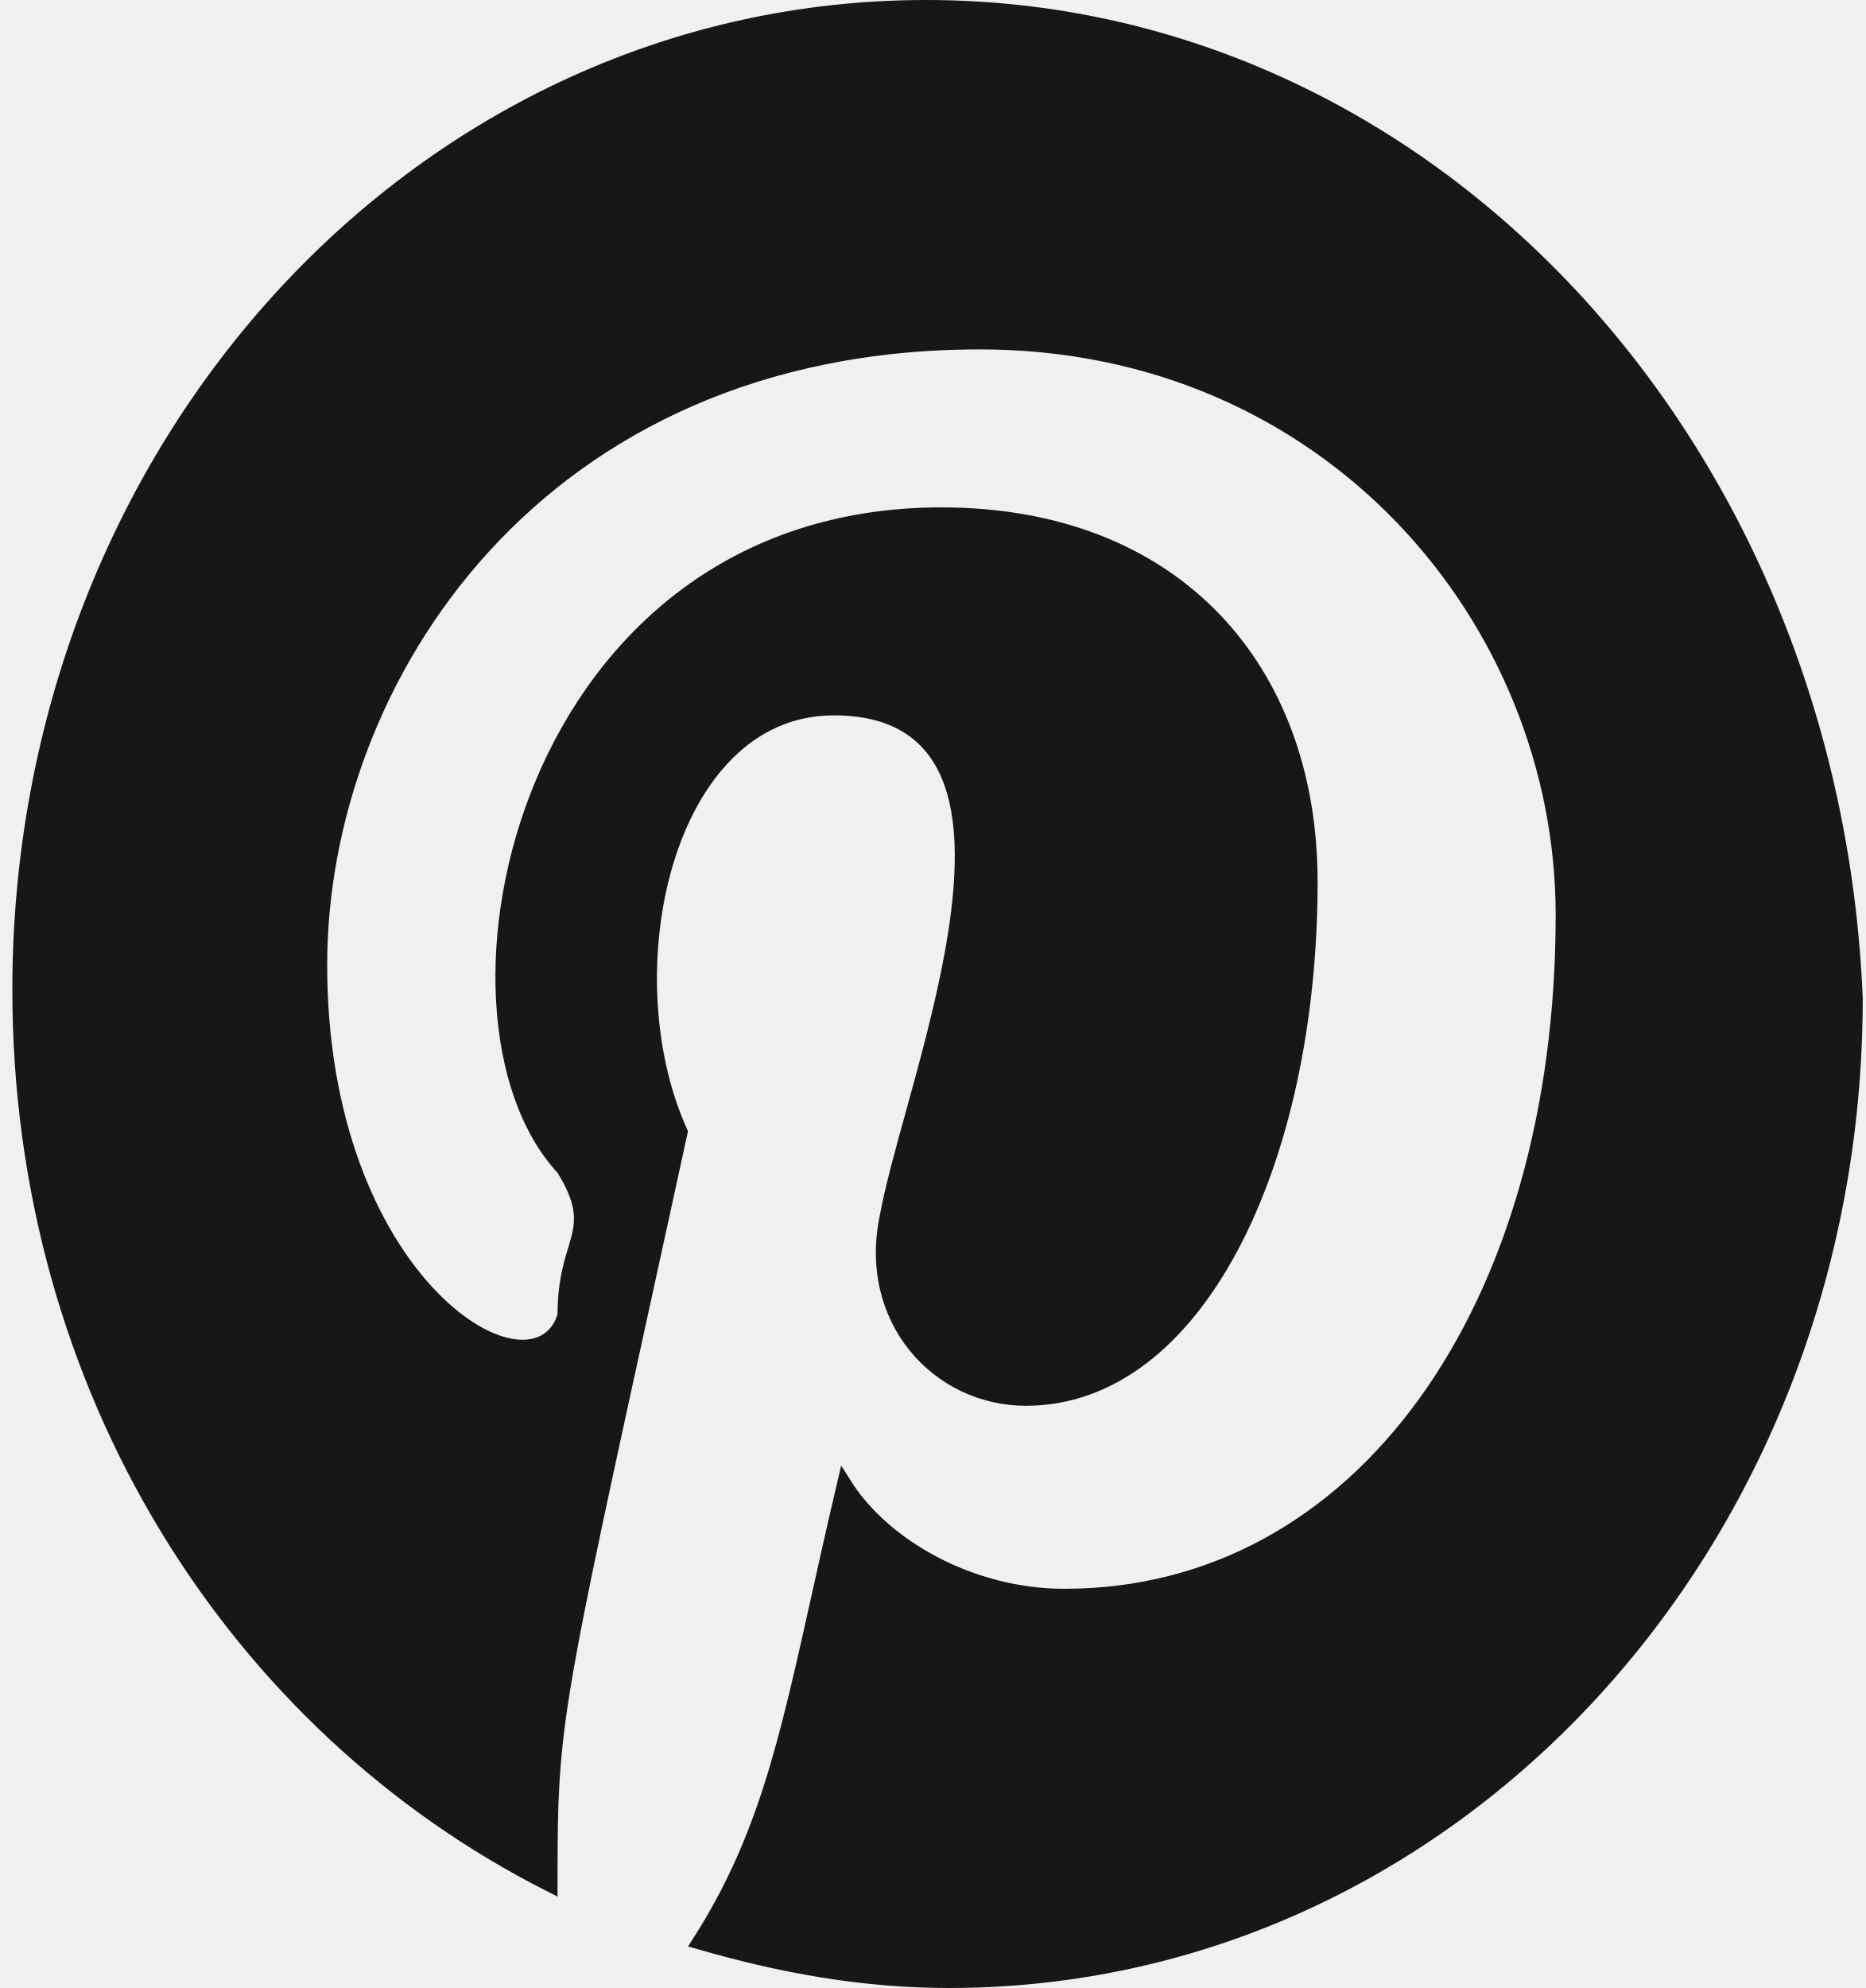
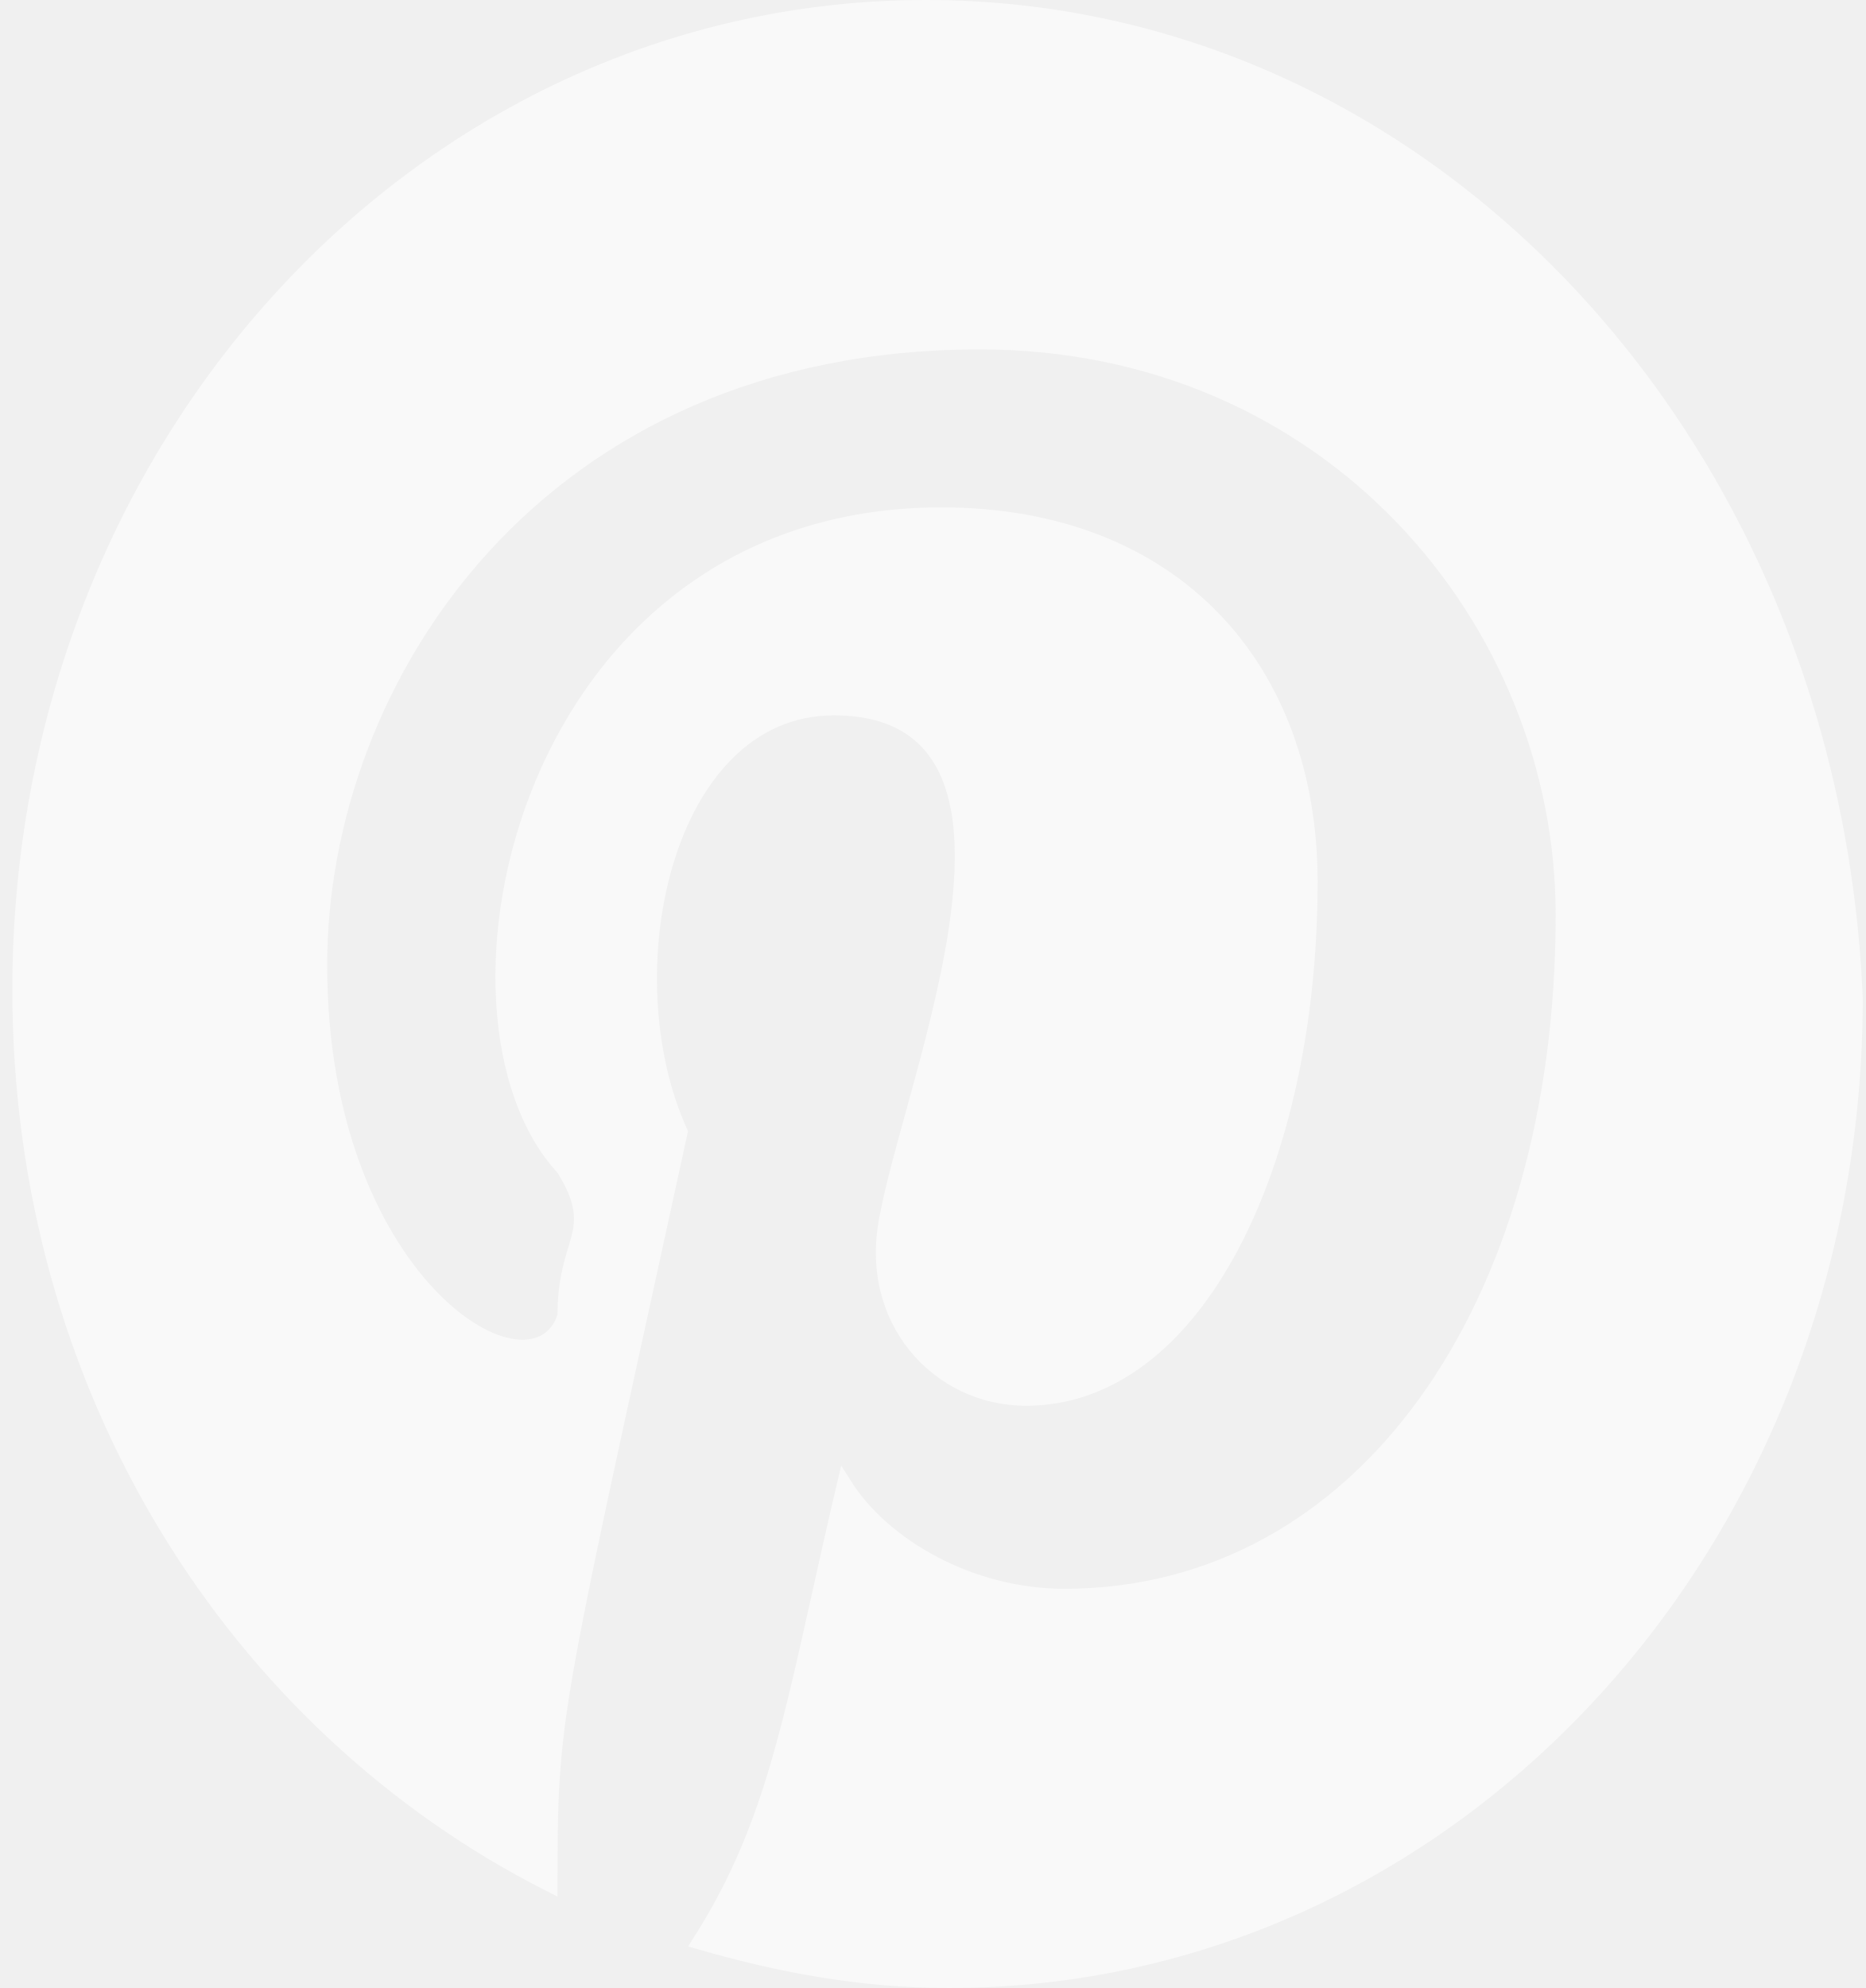
<svg xmlns="http://www.w3.org/2000/svg" width="122" height="130" viewBox="0 0 122 130" fill="none">
-   <g clip-path="url(#clip0_7_90)">
-     <path d="M58.044 79.516L58.044 79.517L58.047 79.503C58.371 77.745 59.001 75.463 59.709 72.897C59.919 72.14 60.135 71.357 60.352 70.556C61.298 67.063 62.255 63.243 62.696 59.702C63.135 56.178 63.075 52.842 61.907 50.369C61.317 49.119 60.443 48.087 59.214 47.371C57.989 46.658 56.445 46.279 54.541 46.279C48.916 46.279 45.222 50.781 43.543 56.386C41.876 61.95 42.117 68.796 44.474 74.028C43.712 77.525 43.017 80.699 42.385 83.588C39.47 96.907 37.879 104.181 37.011 109.158C35.995 114.985 35.967 117.69 35.966 123.21C15.436 112.808 1.307 90.889 1.307 64.73C1.307 29.063 27.739 0.5 60.568 0.5C93.39 0.5 119.834 29.058 121.331 65.287C121.326 100.942 94.901 129.5 62.075 129.5C56.343 129.5 51.063 128.506 45.784 126.988C50.034 120.324 51.433 114.032 53.578 104.388C54.073 102.158 54.609 99.749 55.23 97.114C57.78 101.148 63.501 104.395 69.609 104.395C79.329 104.395 87.507 99.677 93.238 91.744C98.962 83.821 102.247 72.697 102.247 59.836C102.247 40.539 86.975 22.348 64.084 22.348C35.145 22.348 20.899 44.369 20.899 63.099C20.899 73.396 24.283 80.591 27.937 84.539C29.756 86.504 31.675 87.698 33.308 88.02C34.129 88.183 34.909 88.13 35.562 87.802C36.225 87.469 36.7 86.881 36.944 86.088L36.966 86.016V85.941C36.966 83.986 37.321 82.806 37.626 81.79C37.709 81.514 37.788 81.25 37.856 80.986C38.017 80.358 38.107 79.73 37.977 78.985C37.849 78.251 37.514 77.442 36.892 76.43L36.867 76.389L36.834 76.353C34.54 73.869 33.202 69.977 32.947 65.48C32.692 60.991 33.521 55.953 35.5 51.231C39.455 41.798 47.972 33.679 61.573 33.679C69.243 33.679 75.257 36.222 79.354 40.462C83.454 44.706 85.677 50.693 85.677 57.659C85.677 66.844 83.806 75.326 80.528 81.492C77.246 87.665 72.612 91.427 67.097 91.427C61.388 91.427 56.604 86.277 58.044 79.516Z" fill="#171717" stroke="#171717" />
+   <g clip-path="url(#clip0_141_218)">
+     <path d="M58.044 79.516L58.044 79.517L58.047 79.503C58.371 77.745 59.001 75.463 59.709 72.897C59.919 72.14 60.135 71.357 60.352 70.556C61.298 67.063 62.255 63.243 62.696 59.702C63.135 56.178 63.075 52.842 61.907 50.369C61.317 49.119 60.443 48.087 59.214 47.371C57.989 46.658 56.445 46.279 54.541 46.279C48.916 46.279 45.222 50.781 43.543 56.386C41.876 61.95 42.117 68.796 44.474 74.028C43.712 77.525 43.017 80.699 42.385 83.588C39.47 96.907 37.879 104.181 37.011 109.158C35.995 114.985 35.967 117.69 35.966 123.21C15.436 112.808 1.307 90.889 1.307 64.73C1.307 29.063 27.739 0.5 60.568 0.5C93.39 0.5 119.834 29.058 121.331 65.286C121.326 100.942 94.901 129.5 62.075 129.5C56.343 129.5 51.063 128.506 45.784 126.988C50.034 120.324 51.433 114.032 53.578 104.388C54.074 102.158 54.609 99.749 55.23 97.114C57.78 101.148 63.501 104.395 69.609 104.395C79.329 104.395 87.507 99.677 93.238 91.744C98.962 83.821 102.247 72.697 102.247 59.836C102.247 40.539 86.975 22.348 64.084 22.348C35.145 22.348 20.899 44.369 20.899 63.099C20.899 73.396 24.283 80.591 27.937 84.539C29.756 86.504 31.675 87.698 33.308 88.02C34.129 88.183 34.909 88.13 35.562 87.802C36.225 87.469 36.7 86.881 36.944 86.088L36.966 86.016V85.941C36.966 83.986 37.321 82.806 37.626 81.79C37.709 81.514 37.788 81.25 37.856 80.986C38.017 80.358 38.107 79.73 37.977 78.985C37.849 78.251 37.514 77.442 36.892 76.43L36.867 76.389L36.834 76.353C34.54 73.869 33.202 69.977 32.947 65.48C32.692 60.991 33.521 55.953 35.5 51.231C39.455 41.798 47.972 33.679 61.573 33.679C69.243 33.679 75.257 36.222 79.354 40.462C83.454 44.706 85.677 50.693 85.677 57.659C85.677 66.844 83.806 75.326 80.528 81.492C77.246 87.665 72.612 91.427 67.097 91.427C61.388 91.427 56.604 86.277 58.044 79.516Z" fill="#F9F9F9" stroke="#F9F9F9" />
  </g>
  <defs>
-     <clipPath id="clip0_7_90">
+     <clipPath id="clip0_141_218">
      <rect width="121.024" height="130" fill="white" transform="translate(0.806519)" />
    </clipPath>
  </defs>
</svg>
